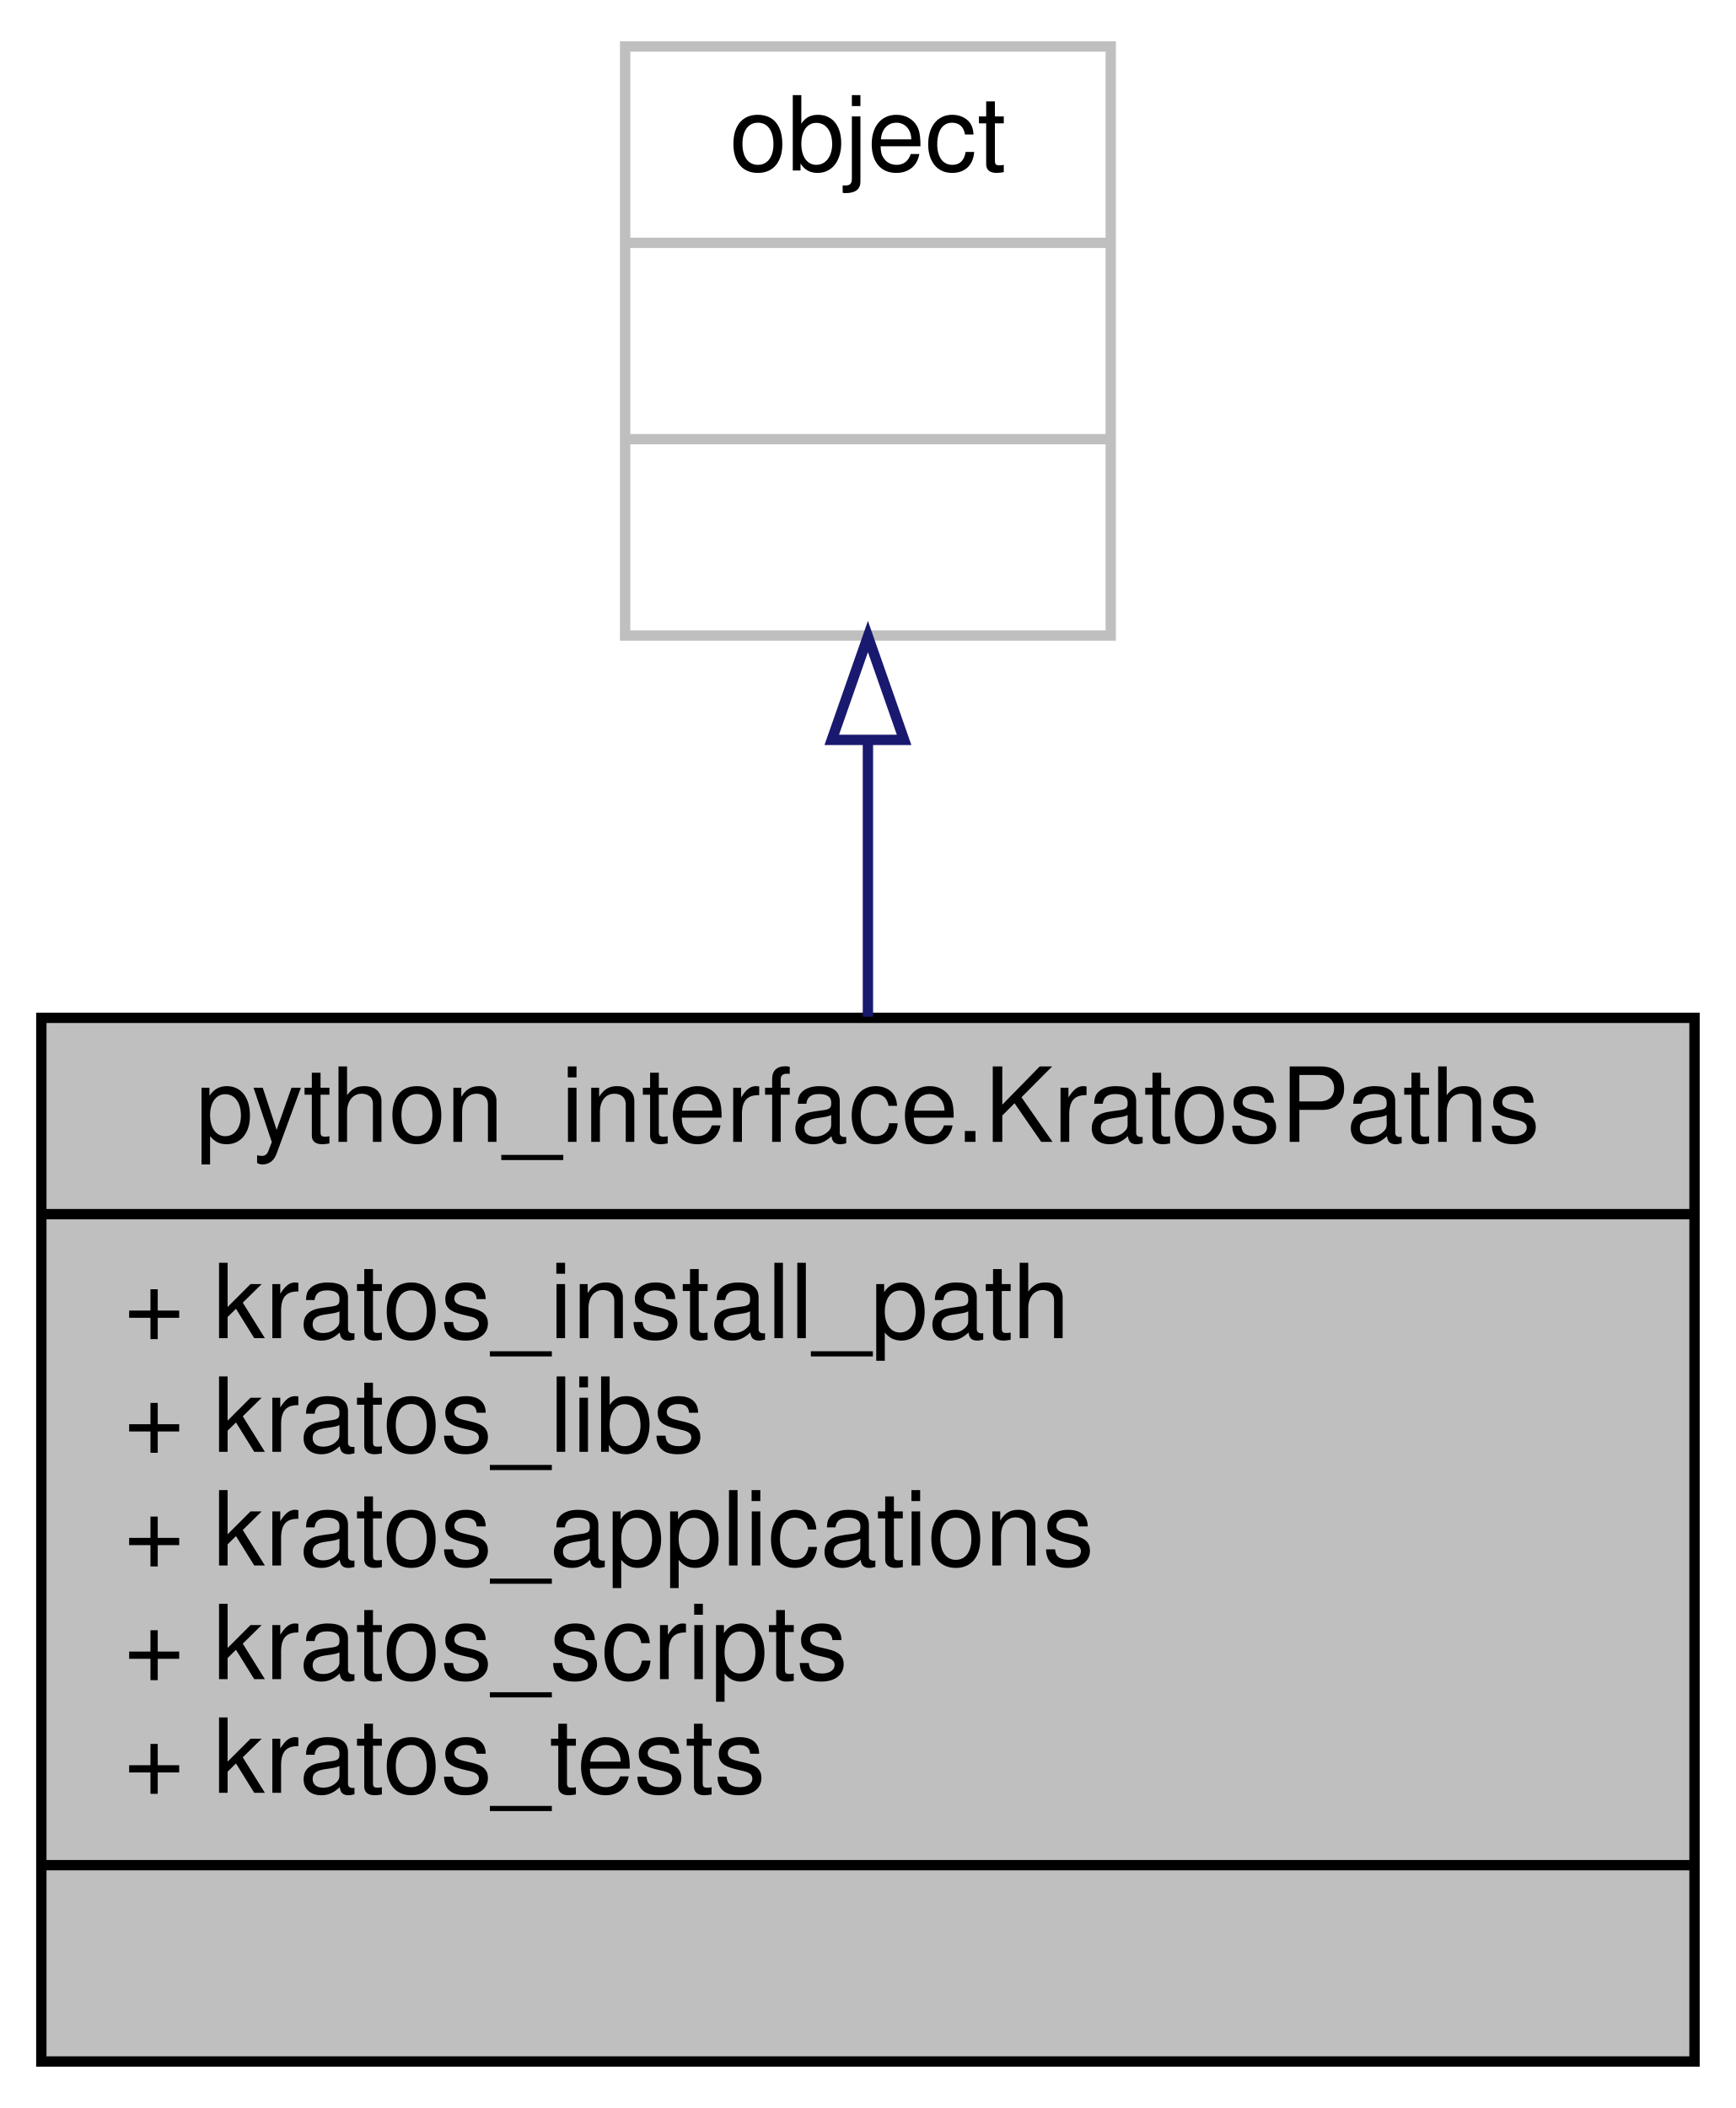
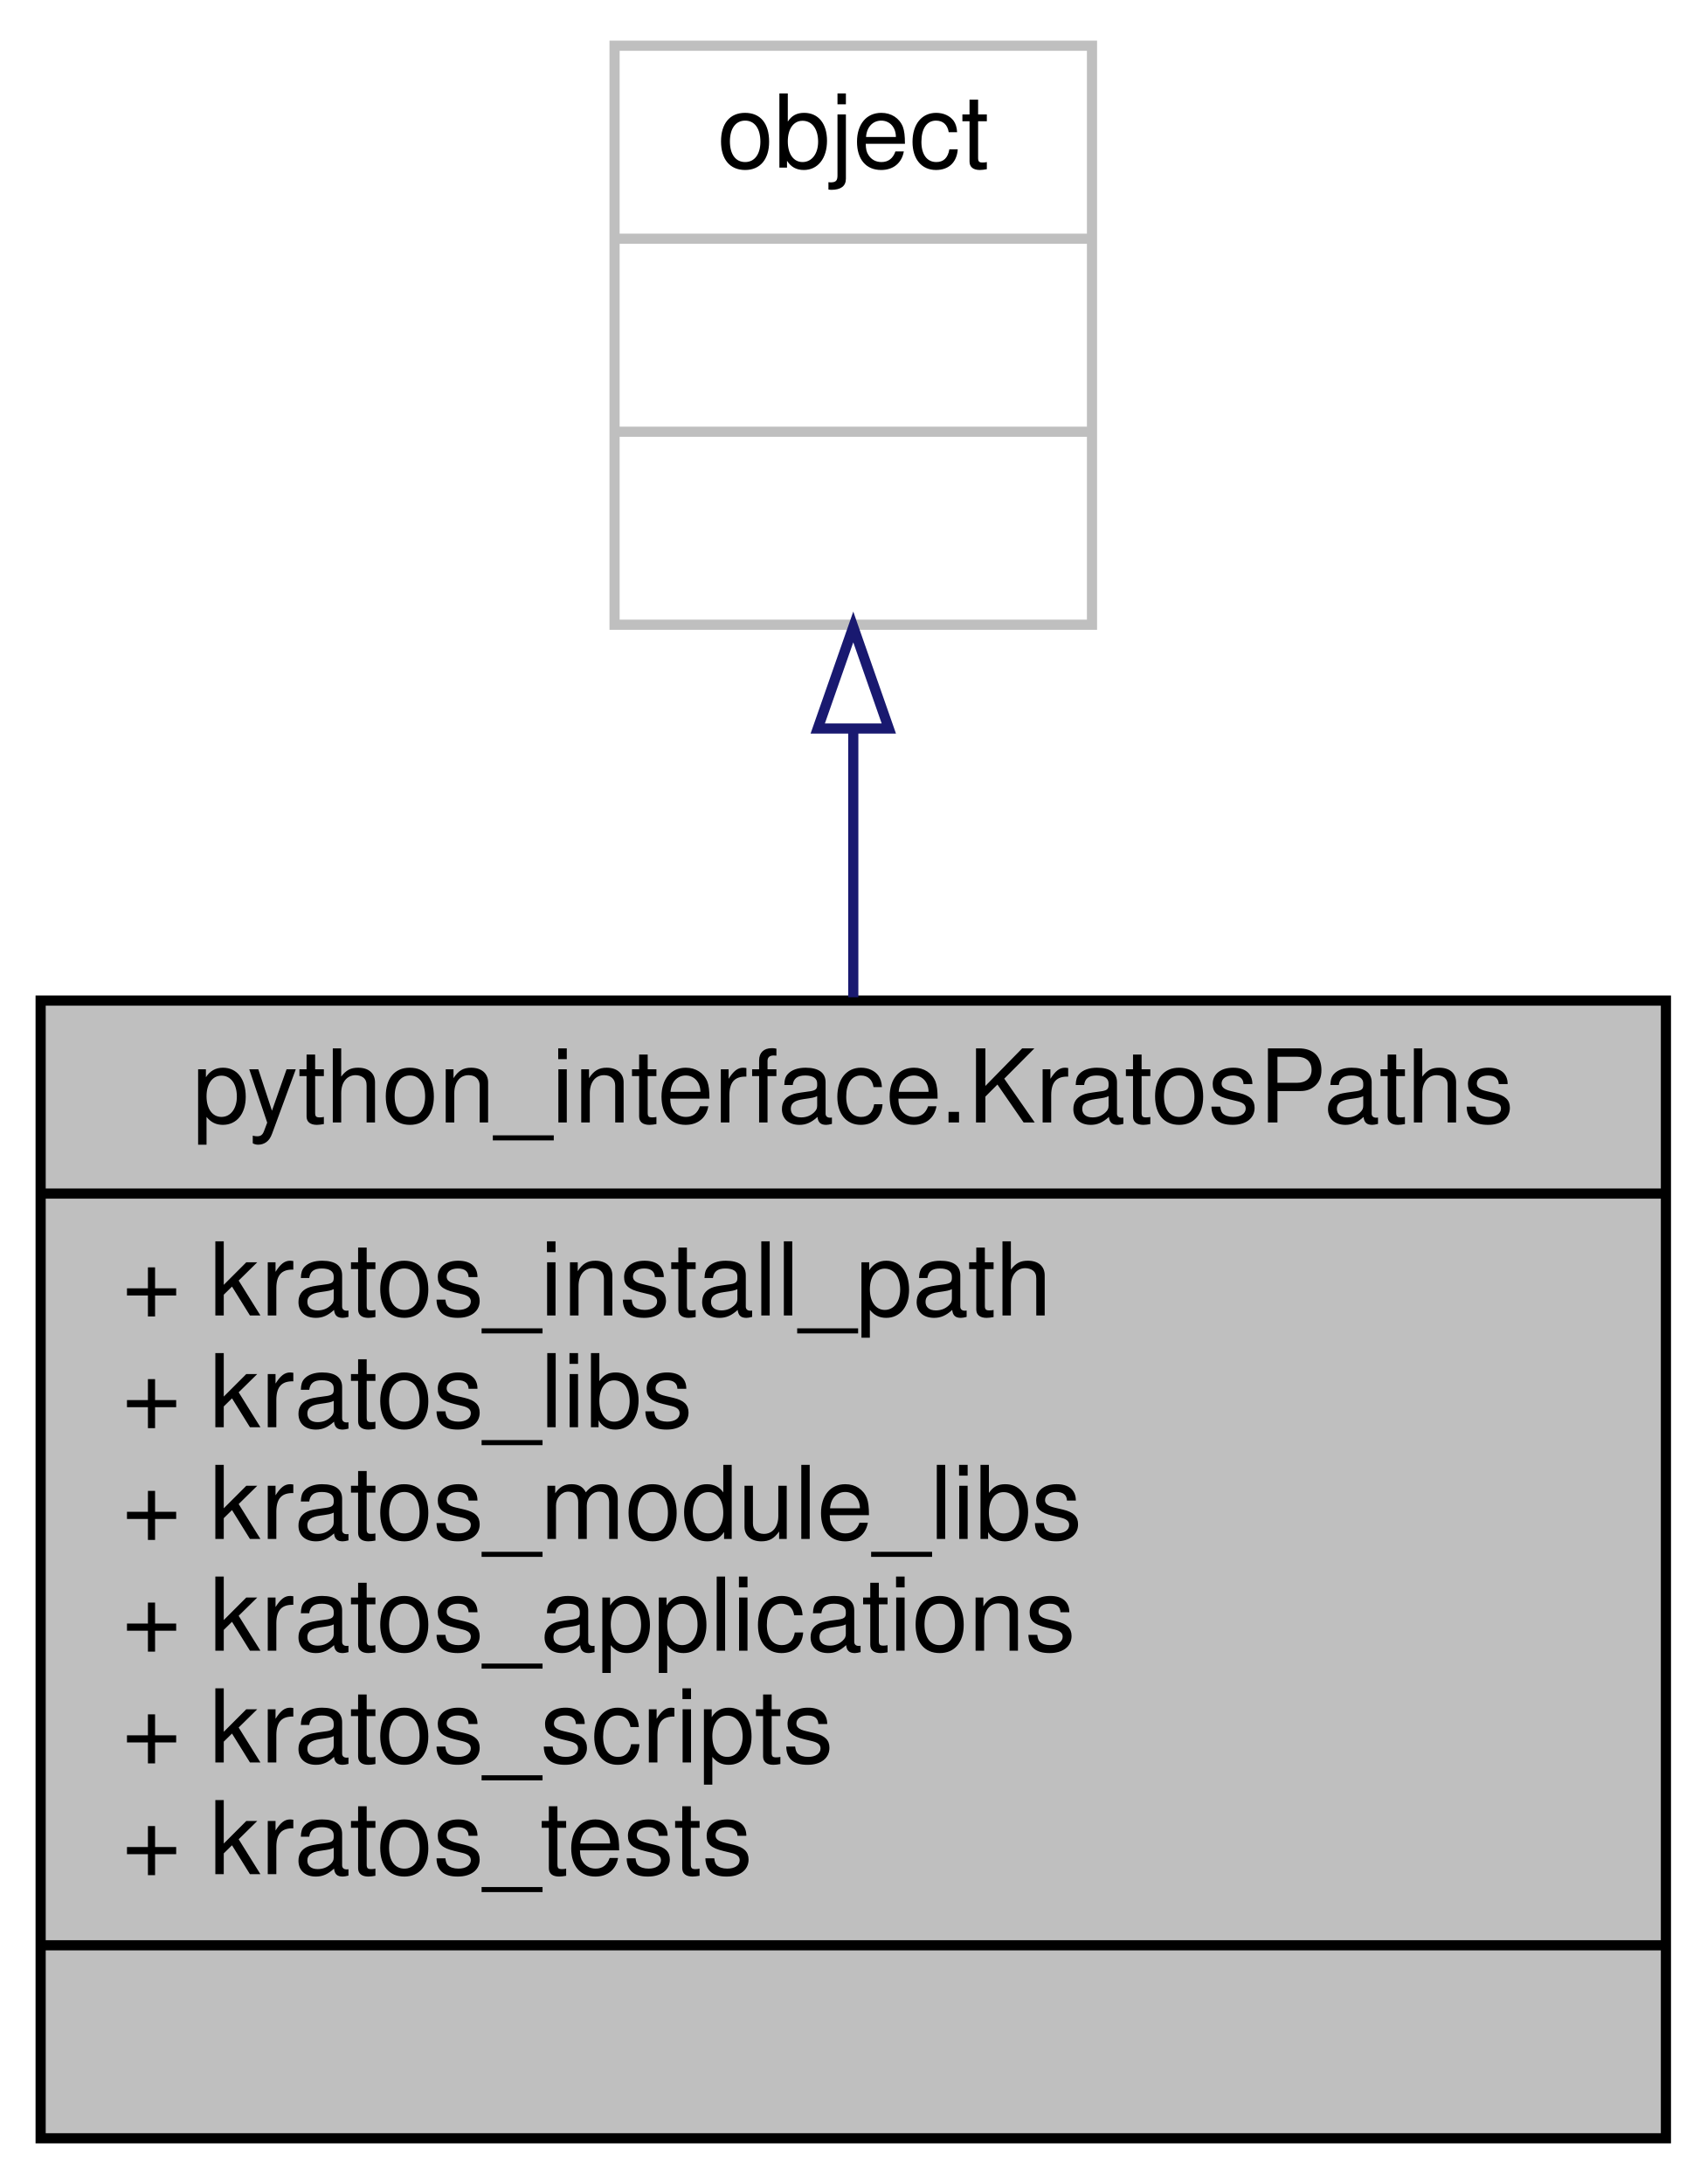
- <svg xmlns="http://www.w3.org/2000/svg" xmlns:xlink="http://www.w3.org/1999/xlink" width="168pt" height="204pt" viewBox="0.00 0.00 168.00 204.00">
-   <g id="graph0" class="graph" transform="scale(1 1) rotate(0) translate(4 200)">
+ <svg xmlns="http://www.w3.org/2000/svg" xmlns:xlink="http://www.w3.org/1999/xlink" width="168pt" height="215pt" viewBox="0.00 0.00 168.00 215.00">
+   <g id="graph0" class="graph" transform="scale(1 1) rotate(0) translate(4 211)">
    <g id="node1" class="node">
      <g id="a_node1">
        <a xlink:title=" ">
-           <polygon fill="#bfbfbf" stroke="black" points="0,-0.5 0,-101.5 160,-101.5 160,-0.5 0,-0.5" />
-           <text text-anchor="middle" x="80" y="-89.5" font-family="Helvetica,sans-Serif" font-size="10.00">python_interface.KratosPaths</text>
-           <polyline fill="none" stroke="black" points="0,-82.5 160,-82.5 " />
-           <text text-anchor="start" x="8" y="-70.5" font-family="Helvetica,sans-Serif" font-size="10.00">+ kratos_install_path</text>
-           <text text-anchor="start" x="8" y="-59.5" font-family="Helvetica,sans-Serif" font-size="10.00">+ kratos_libs</text>
+           <polygon fill="#bfbfbf" stroke="black" points="0,-0.5 0,-112.5 160,-112.5 160,-0.5 0,-0.5" />
+           <text text-anchor="middle" x="80" y="-100.5" font-family="Helvetica,sans-Serif" font-size="10.00">python_interface.KratosPaths</text>
+           <polyline fill="none" stroke="black" points="0,-93.5 160,-93.5 " />
+           <text text-anchor="start" x="8" y="-81.5" font-family="Helvetica,sans-Serif" font-size="10.00">+ kratos_install_path</text>
+           <text text-anchor="start" x="8" y="-70.5" font-family="Helvetica,sans-Serif" font-size="10.00">+ kratos_libs</text>
+           <text text-anchor="start" x="8" y="-59.5" font-family="Helvetica,sans-Serif" font-size="10.00">+ kratos_module_libs</text>
          <text text-anchor="start" x="8" y="-48.5" font-family="Helvetica,sans-Serif" font-size="10.00">+ kratos_applications</text>
          <text text-anchor="start" x="8" y="-37.5" font-family="Helvetica,sans-Serif" font-size="10.00">+ kratos_scripts</text>
          <text text-anchor="start" x="8" y="-26.5" font-family="Helvetica,sans-Serif" font-size="10.00">+ kratos_tests</text>
          <polyline fill="none" stroke="black" points="0,-19.5 160,-19.5 " />
          <text text-anchor="middle" x="80" y="-7.5" font-family="Helvetica,sans-Serif" font-size="10.00"> </text>
        </a>
      </g>
    </g>
    <g id="node2" class="node">
      <g id="a_node2">
        <a xlink:title=" ">
-           <polygon fill="none" stroke="#bfbfbf" points="56.5,-138.5 56.5,-195.5 103.5,-195.5 103.5,-138.5 56.5,-138.5" />
-           <text text-anchor="middle" x="80" y="-183.5" font-family="Helvetica,sans-Serif" font-size="10.00">object</text>
-           <polyline fill="none" stroke="#bfbfbf" points="56.5,-176.5 103.5,-176.5 " />
-           <text text-anchor="middle" x="80" y="-164.5" font-family="Helvetica,sans-Serif" font-size="10.00"> </text>
-           <polyline fill="none" stroke="#bfbfbf" points="56.5,-157.5 103.5,-157.5 " />
-           <text text-anchor="middle" x="80" y="-145.5" font-family="Helvetica,sans-Serif" font-size="10.00"> </text>
+           <polygon fill="none" stroke="#bfbfbf" points="56.5,-149.5 56.5,-206.5 103.5,-206.5 103.5,-149.5 56.5,-149.5" />
+           <text text-anchor="middle" x="80" y="-194.5" font-family="Helvetica,sans-Serif" font-size="10.00">object</text>
+           <polyline fill="none" stroke="#bfbfbf" points="56.5,-187.5 103.5,-187.5 " />
+           <text text-anchor="middle" x="80" y="-175.5" font-family="Helvetica,sans-Serif" font-size="10.00"> </text>
+           <polyline fill="none" stroke="#bfbfbf" points="56.5,-168.5 103.5,-168.5 " />
+           <text text-anchor="middle" x="80" y="-156.5" font-family="Helvetica,sans-Serif" font-size="10.00"> </text>
        </a>
      </g>
    </g>
    <g id="edge1" class="edge">
-       <path fill="none" stroke="midnightblue" d="M80,-128.35C80,-119.8 80,-110.58 80,-101.61" />
-       <polygon fill="none" stroke="midnightblue" points="76.5,-128.4 80,-138.4 83.5,-128.4 76.5,-128.4" />
+       <path fill="none" stroke="midnightblue" d="M80,-139.11C80,-130.75 80,-121.73 80,-112.83" />
+       <polygon fill="none" stroke="midnightblue" points="76.5,-139.28 80,-149.28 83.5,-139.28 76.5,-139.28" />
    </g>
  </g>
</svg>
